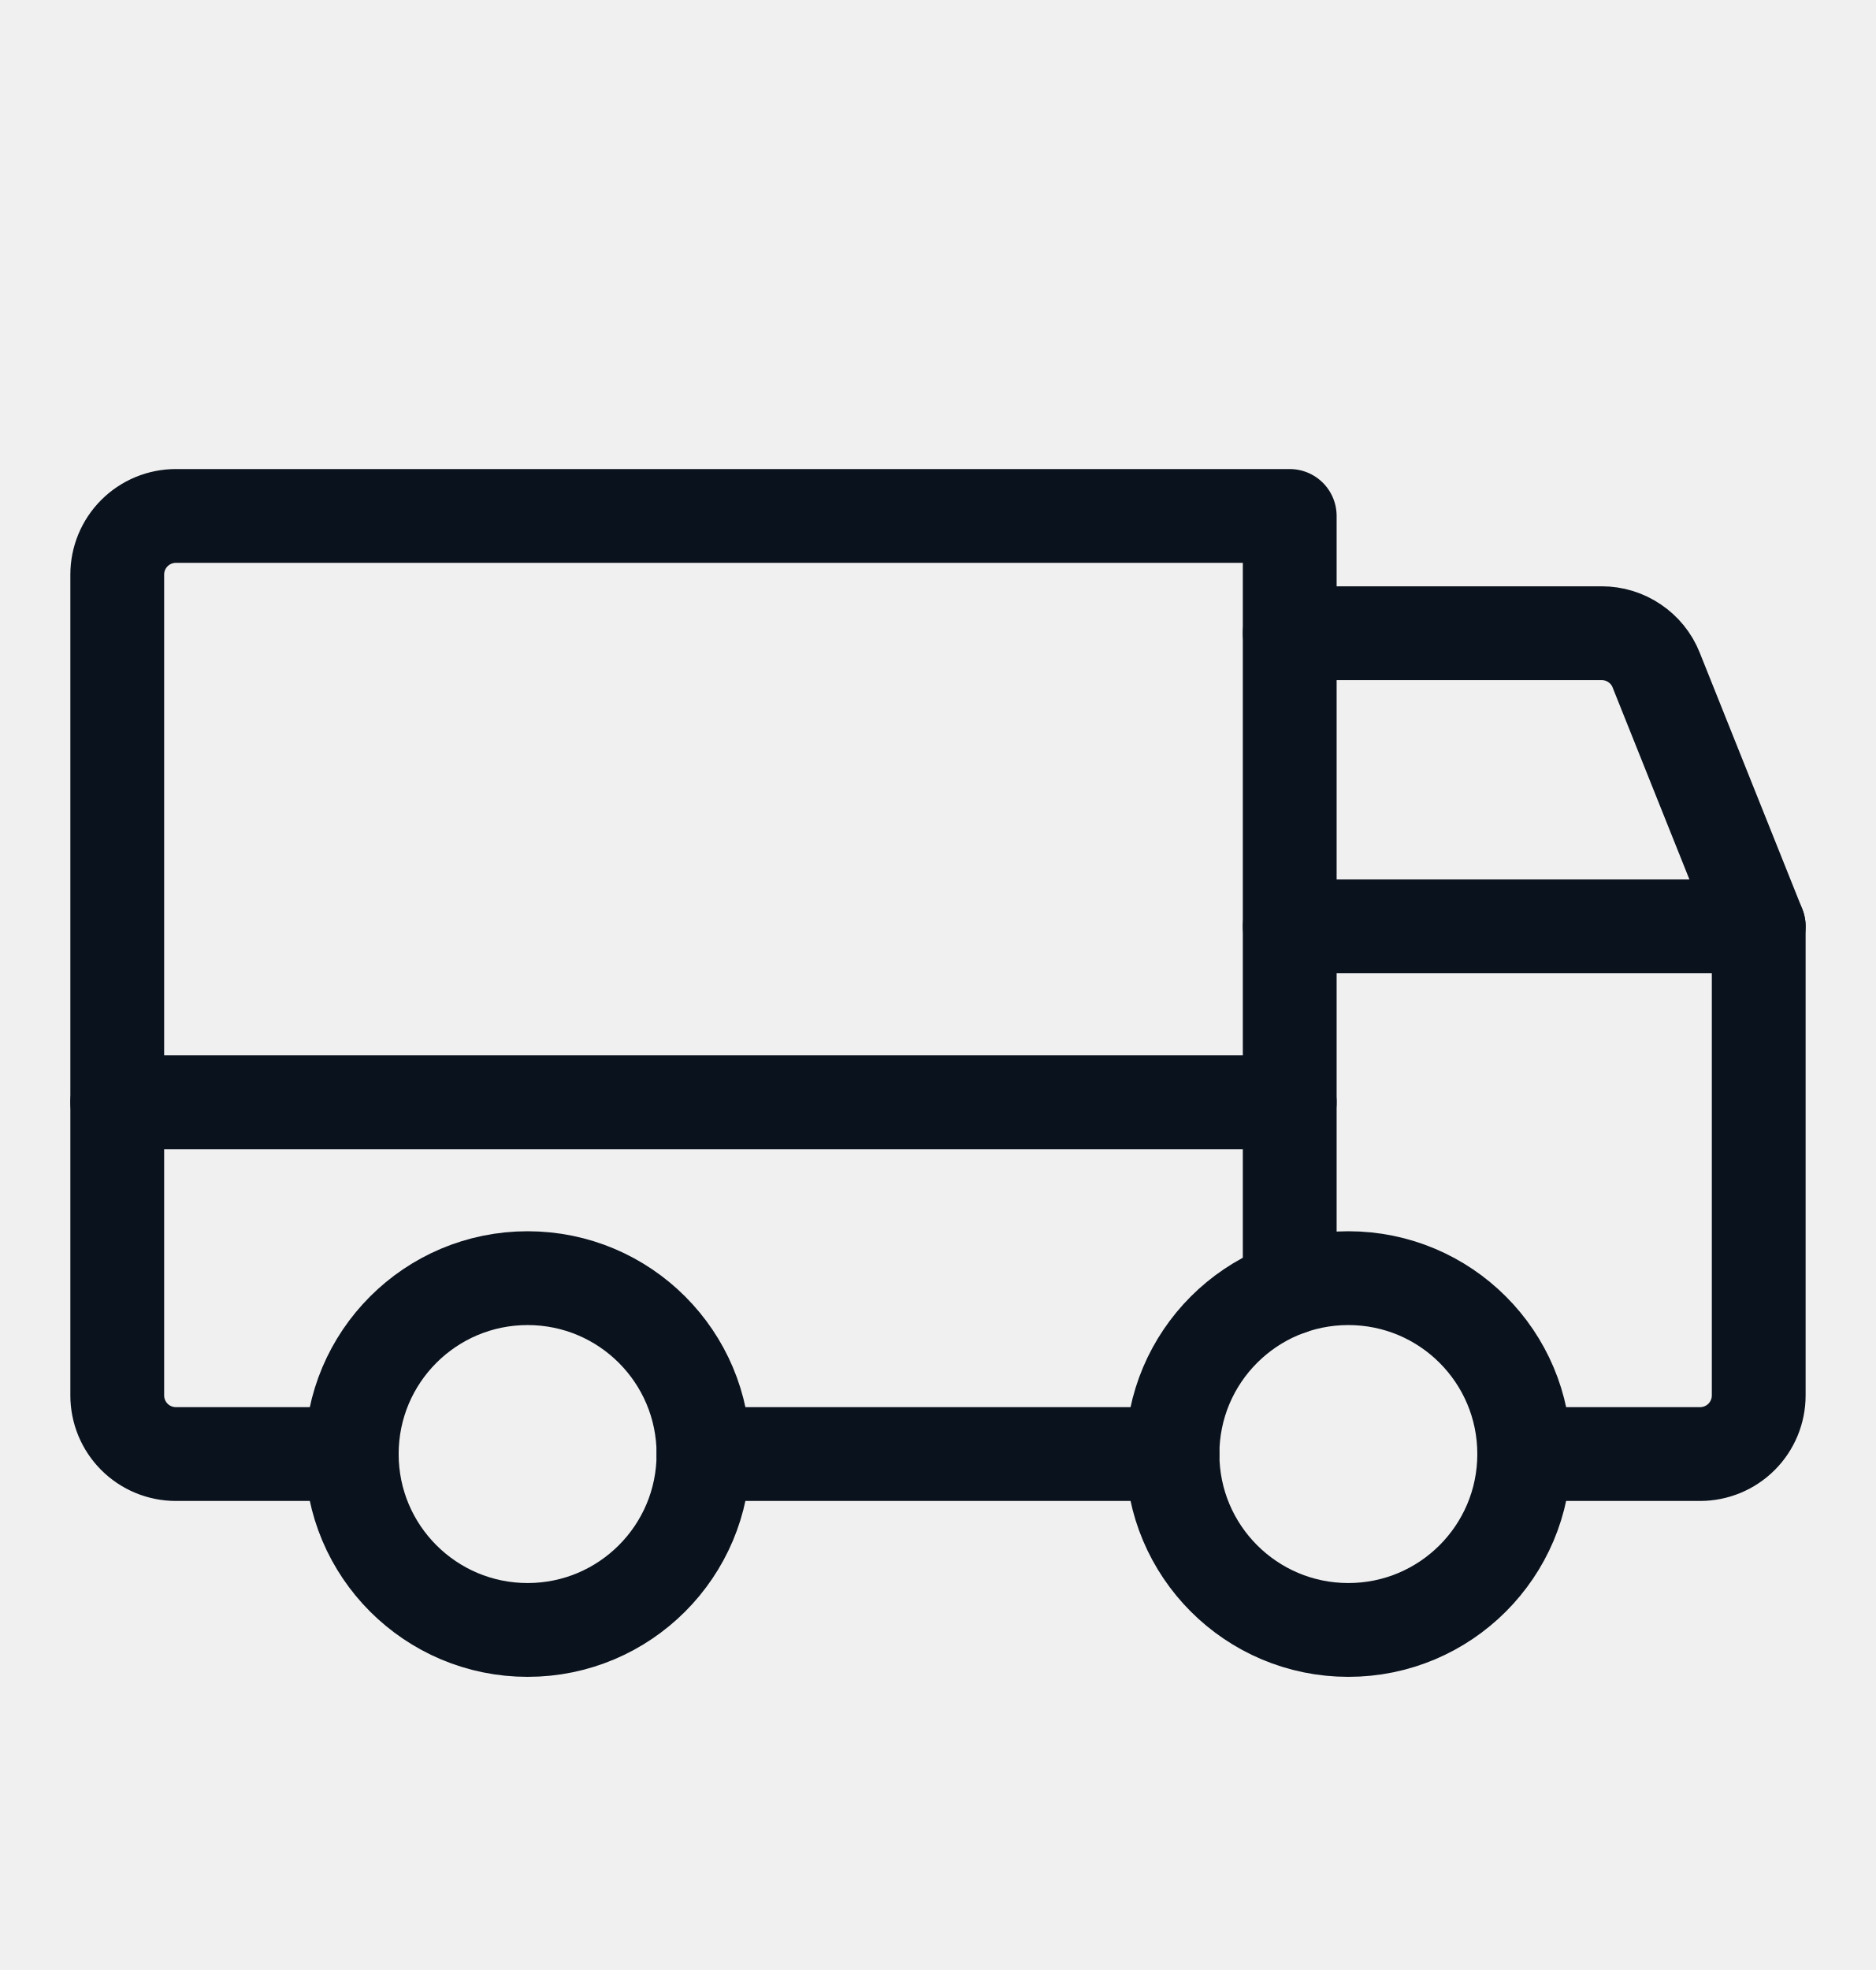
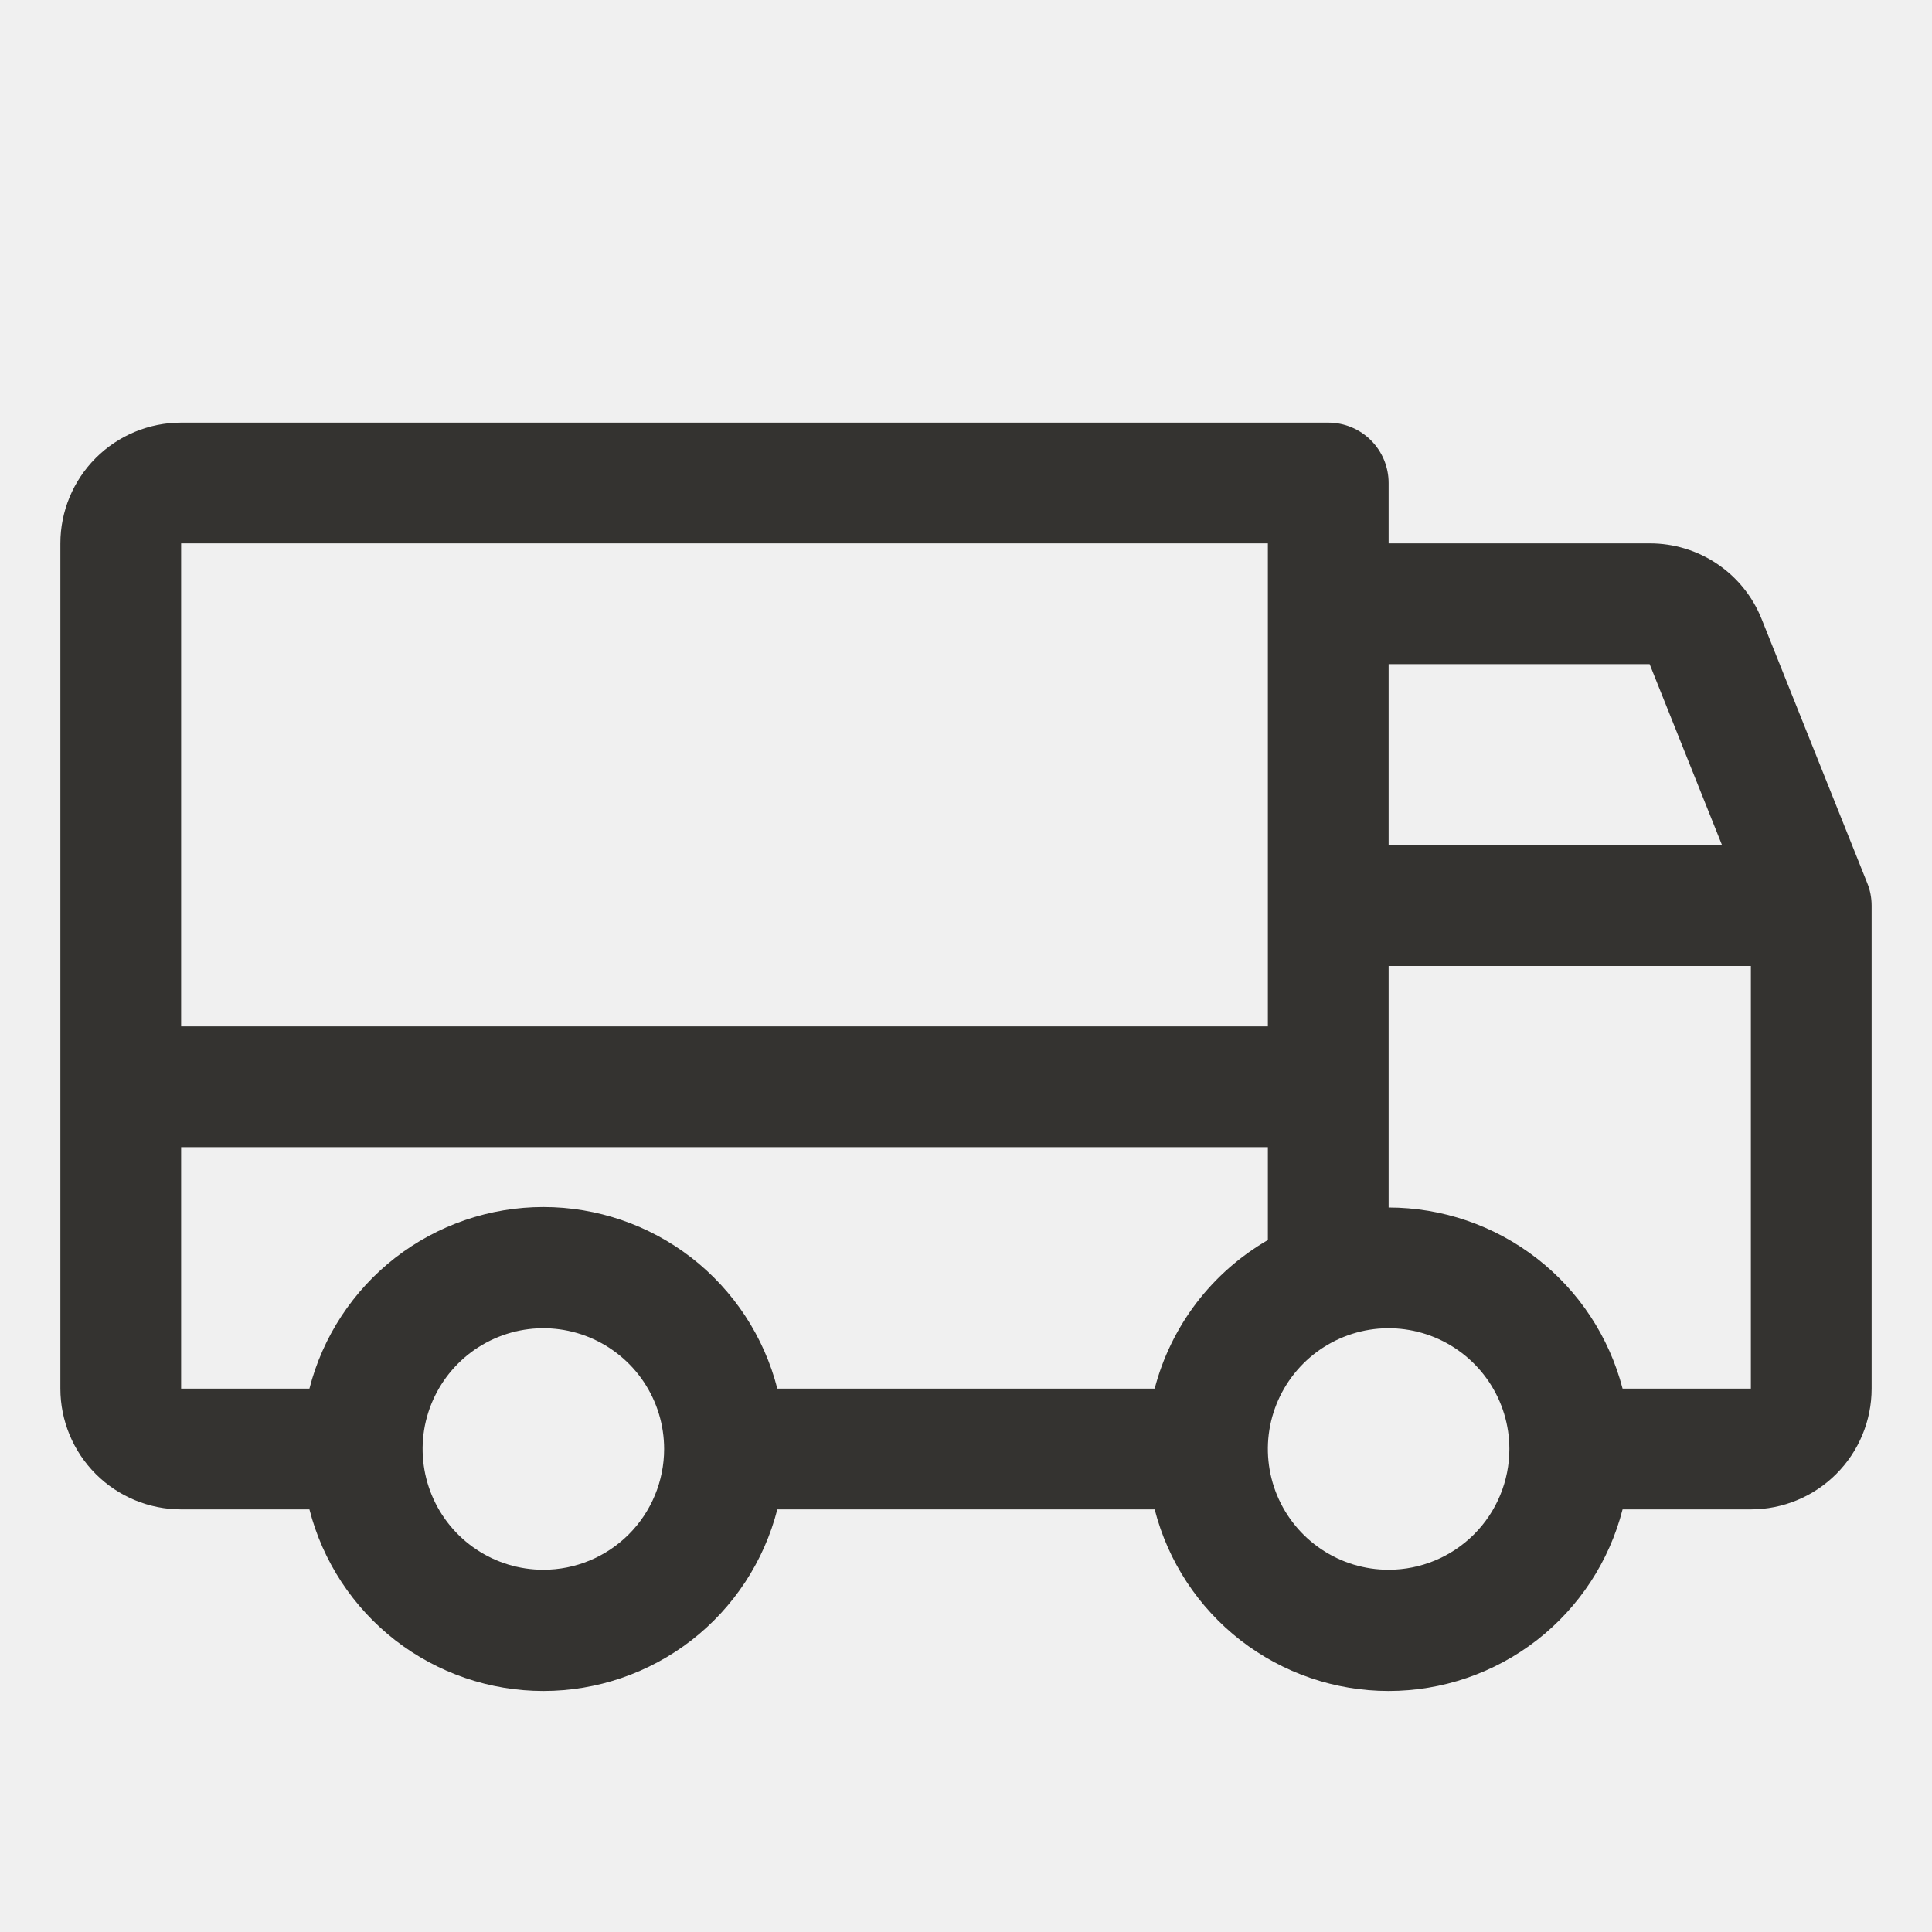
- <svg xmlns="http://www.w3.org/2000/svg" width="20" height="21" viewBox="0 0 20 21" fill="none">
-   <g clip-path="url(#clip0_382_5994)">
-     <path d="M13.75 6.75H17.077C17.201 6.75 17.323 6.787 17.426 6.857C17.529 6.926 17.61 7.025 17.656 7.141L18.75 9.875" stroke="#0A121D" stroke-linecap="round" stroke-linejoin="round" />
-     <path d="M1.25 11.75H13.75" stroke="#0A121D" stroke-linecap="round" stroke-linejoin="round" />
-     <path d="M14.375 17.375C15.411 17.375 16.25 16.535 16.25 15.5C16.25 14.464 15.411 13.625 14.375 13.625C13.339 13.625 12.5 14.464 12.5 15.5C12.5 16.535 13.339 17.375 14.375 17.375Z" stroke="#0A121D" stroke-linecap="round" stroke-linejoin="round" />
-     <path d="M5.625 17.375C6.661 17.375 7.5 16.535 7.5 15.5C7.5 14.464 6.661 13.625 5.625 13.625C4.589 13.625 3.75 14.464 3.75 15.5C3.75 16.535 4.589 17.375 5.625 17.375Z" stroke="#0A121D" stroke-linecap="round" stroke-linejoin="round" />
-     <path d="M12.5 15.5H7.5" stroke="#0A121D" stroke-linecap="round" stroke-linejoin="round" />
-     <path d="M13.75 9.875H18.75V14.875C18.75 15.041 18.684 15.2 18.567 15.317C18.45 15.434 18.291 15.5 18.125 15.5H16.25" stroke="#0A121D" stroke-linecap="round" stroke-linejoin="round" />
-     <path d="M3.75 15.5H1.875C1.709 15.5 1.55 15.434 1.433 15.317C1.316 15.2 1.25 15.041 1.25 14.875V6.125C1.25 5.959 1.316 5.8 1.433 5.683C1.55 5.566 1.709 5.5 1.875 5.5H13.75V13.732" stroke="#0A121D" stroke-linecap="round" stroke-linejoin="round" />
-   </g>
-   <defs>
-     <clipPath id="clip0_382_5994">
-       <rect width="20" height="20" fill="white" transform="translate(0 0.5)" />
-     </clipPath>
-   </defs>
+ <svg xmlns="http://www.w3.org/2000/svg" width="32" height="32" viewBox="0 0 32 32" fill="none">
+   <path d="M30.927 14.625L29.177 10.25C29.029 9.88 28.773 9.563 28.442 9.34C28.111 9.117 27.721 8.999 27.323 9H23V8C23 7.735 22.895 7.48 22.707 7.293C22.52 7.105 22.265 7 22 7H3C2.47 7 1.961 7.211 1.586 7.586C1.211 7.961 1 8.47 1 9V23C1 23.53 1.211 24.039 1.586 24.414C1.961 24.789 2.47 25 3 25H5.125C5.345 25.86 5.846 26.623 6.547 27.168C7.249 27.712 8.112 28.008 9 28.008C9.888 28.008 10.751 27.712 11.453 27.168C12.154 26.623 12.655 25.86 12.875 25H19.125C19.345 25.86 19.846 26.623 20.547 27.168C21.249 27.712 22.112 28.008 23 28.008C23.888 28.008 24.751 27.712 25.453 27.168C26.154 26.623 26.655 25.86 26.875 25H29C29.53 25 30.039 24.789 30.414 24.414C30.789 24.039 31 23.53 31 23V15C31 14.871 30.976 14.744 30.927 14.625ZM23 11H27.323L28.523 14H23V11ZM3 9H21V17H3V9ZM9 26C8.604 26 8.218 25.883 7.889 25.663C7.56 25.443 7.304 25.131 7.152 24.765C7.001 24.4 6.961 23.998 7.038 23.61C7.116 23.222 7.306 22.866 7.586 22.586C7.865 22.306 8.222 22.116 8.61 22.038C8.998 21.961 9.4 22.001 9.765 22.152C10.131 22.304 10.443 22.56 10.663 22.889C10.883 23.218 11 23.604 11 24C11 24.53 10.789 25.039 10.414 25.414C10.039 25.789 9.53 26 9 26ZM19.125 23H12.875C12.655 22.14 12.154 21.377 11.453 20.832C10.751 20.288 9.888 19.992 9 19.992C8.112 19.992 7.249 20.288 6.547 20.832C5.846 21.377 5.345 22.14 5.125 23H3V19H21V20.539C20.54 20.805 20.138 21.159 19.816 21.581C19.494 22.004 19.259 22.486 19.125 23ZM23 26C22.604 26 22.218 25.883 21.889 25.663C21.56 25.443 21.304 25.131 21.152 24.765C21.001 24.4 20.961 23.998 21.038 23.61C21.116 23.222 21.306 22.866 21.586 22.586C21.866 22.306 22.222 22.116 22.61 22.038C22.998 21.961 23.4 22.001 23.765 22.152C24.131 22.304 24.443 22.56 24.663 22.889C24.883 23.218 25 23.604 25 24C25 24.53 24.789 25.039 24.414 25.414C24.039 25.789 23.53 26 23 26ZM29 23H26.875C26.652 22.142 26.151 21.381 25.45 20.839C24.748 20.296 23.887 20.001 23 20V16H29V23Z" fill="#343330" />
</svg>
